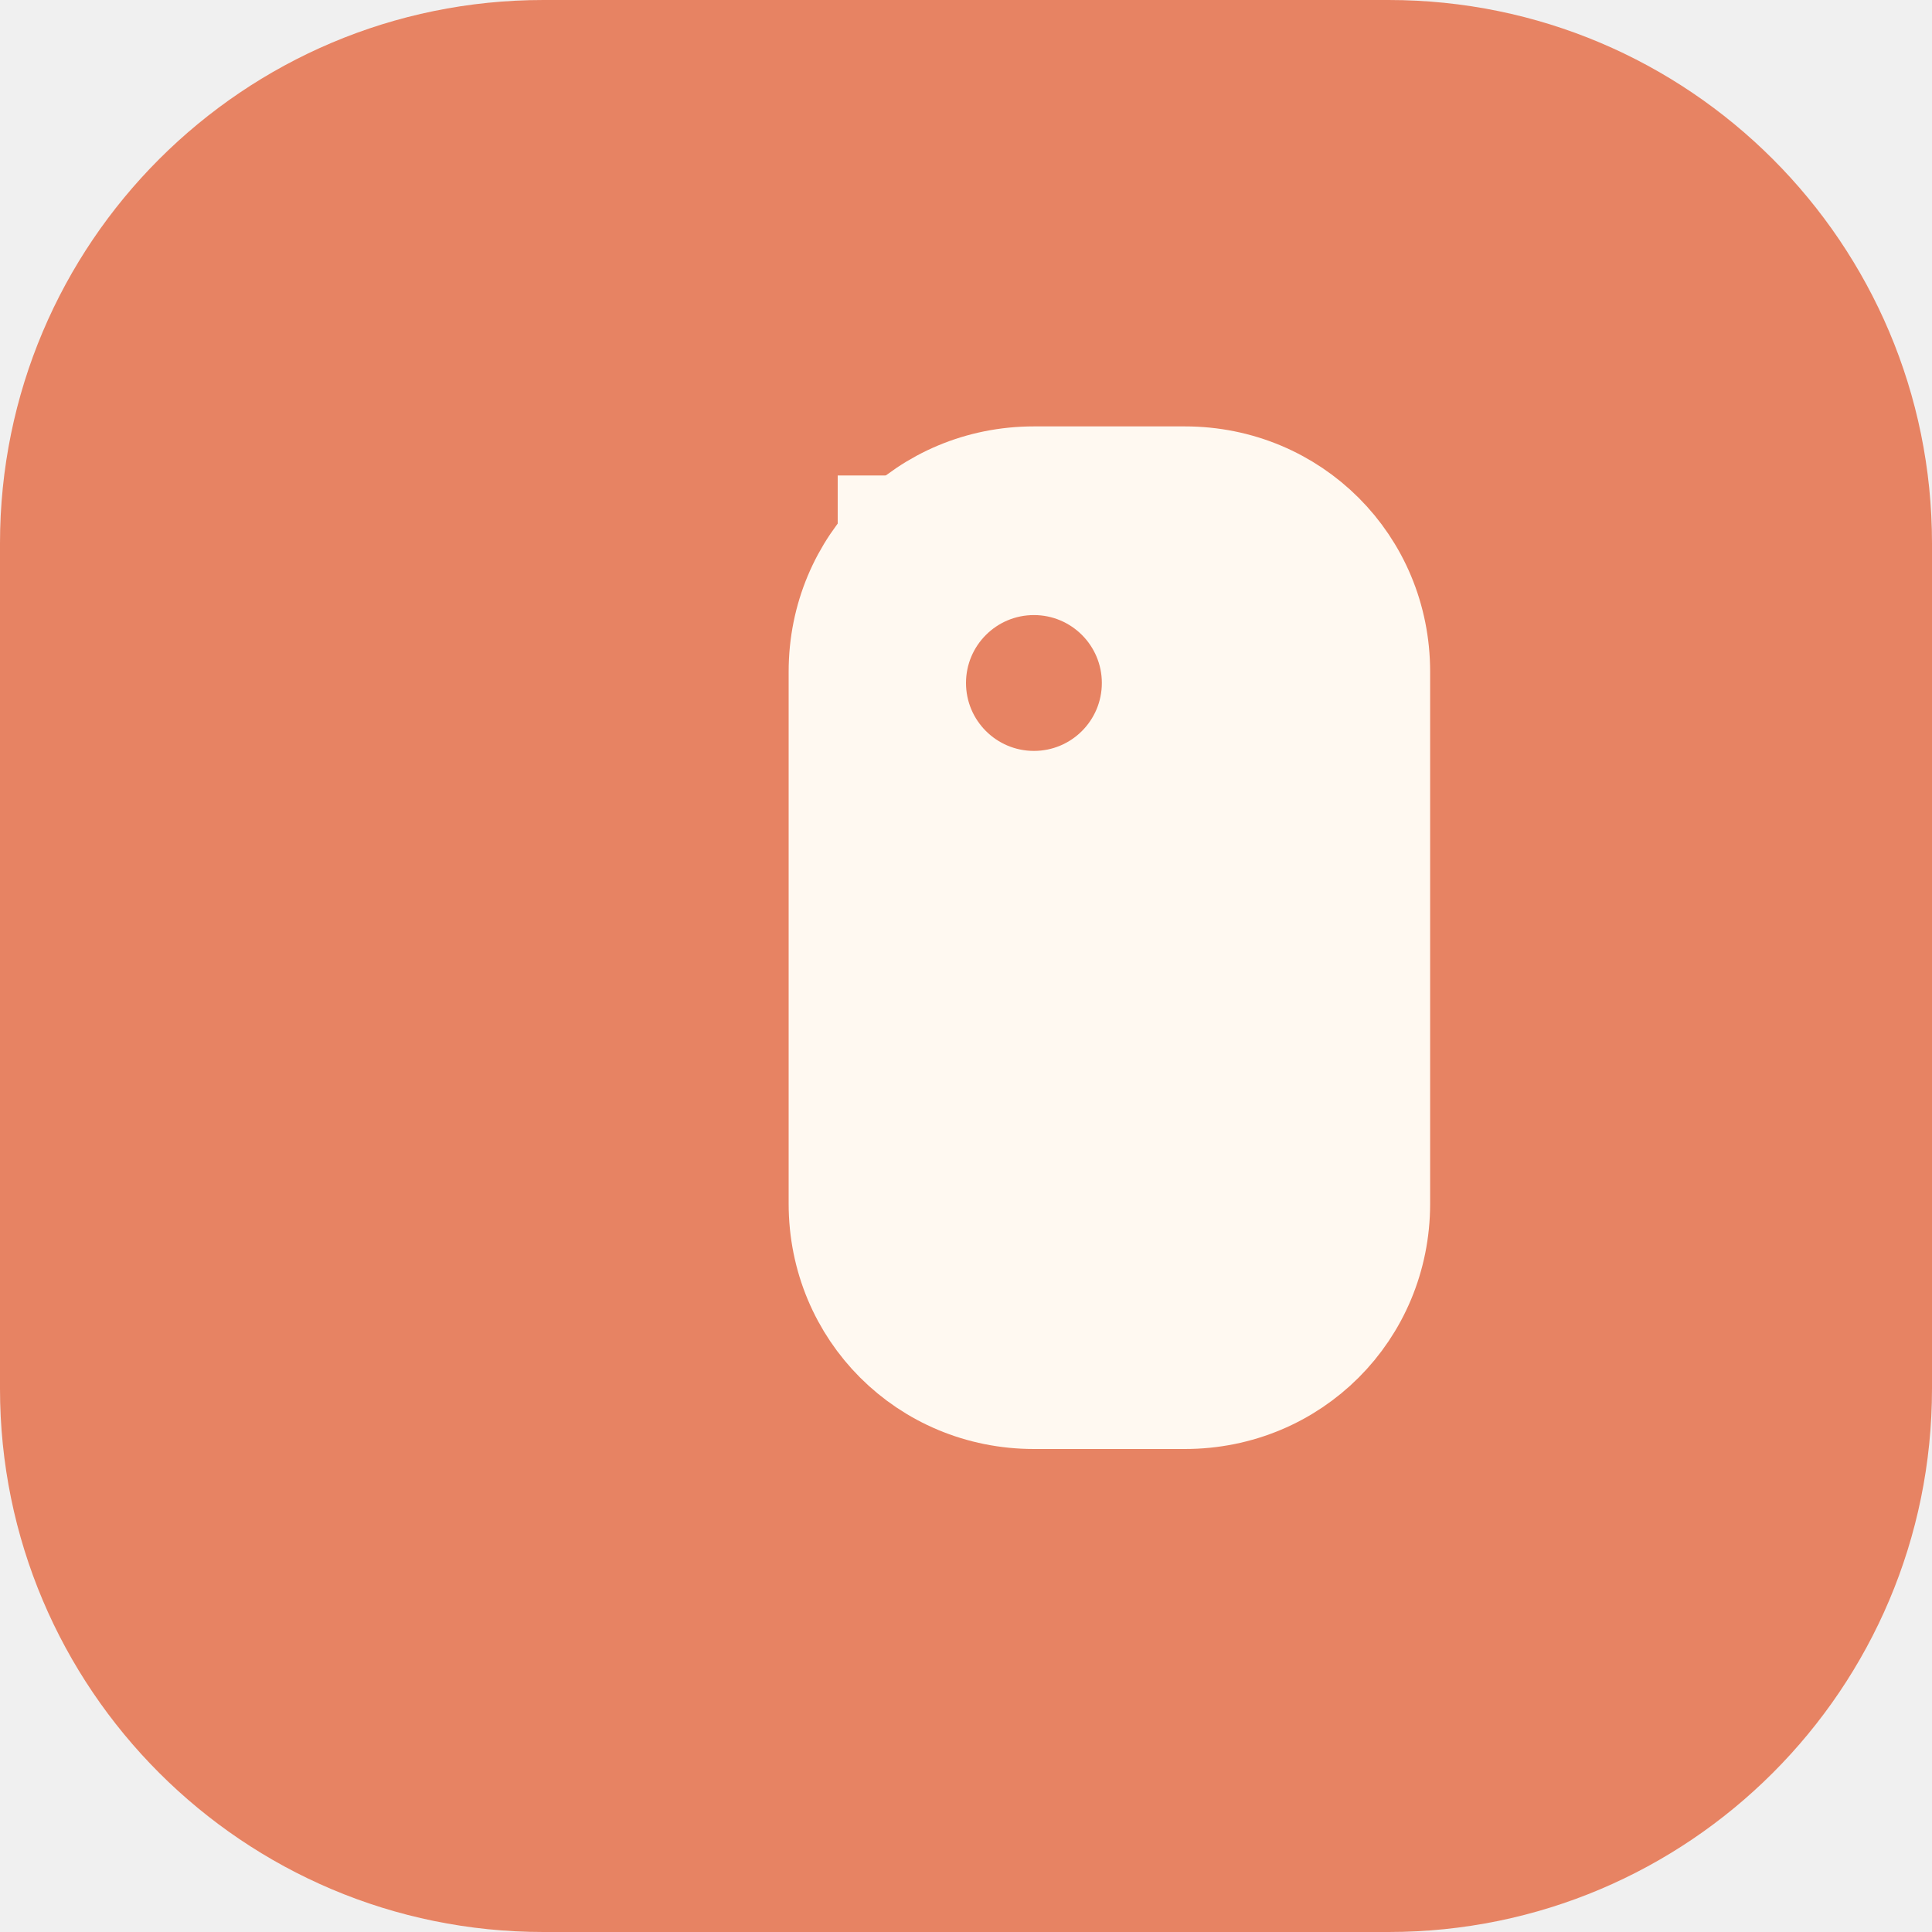
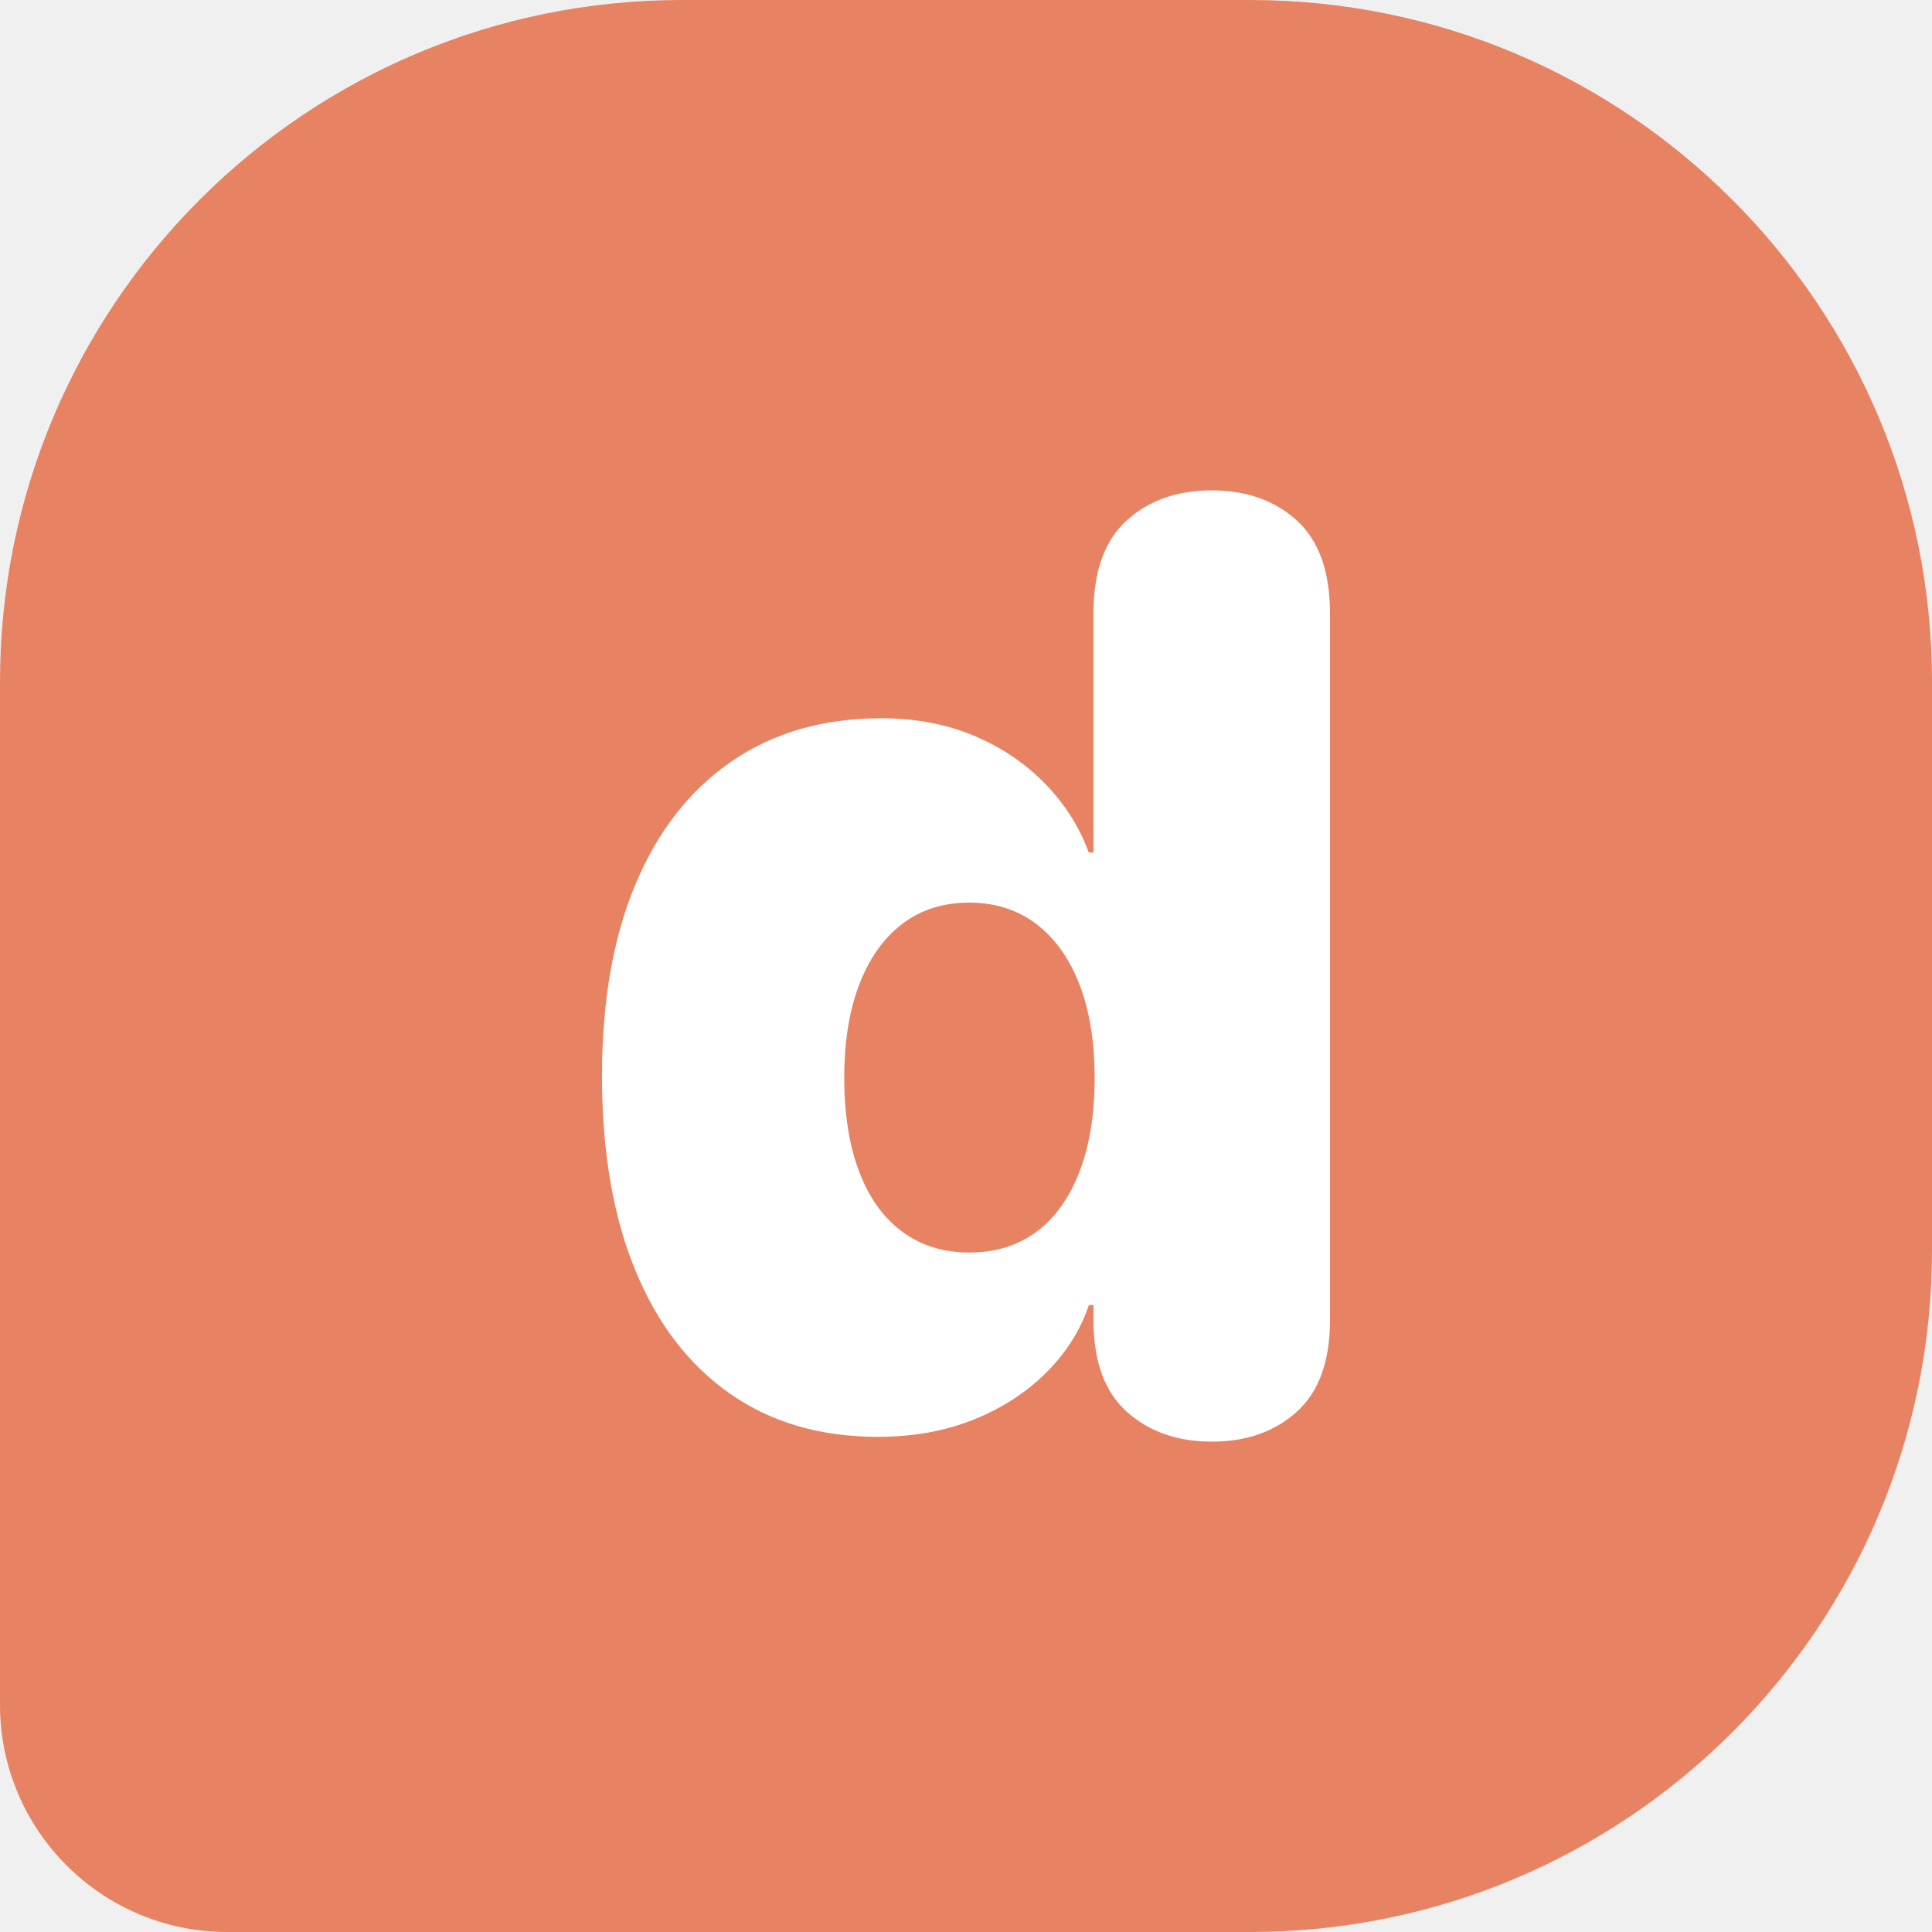
<svg xmlns="http://www.w3.org/2000/svg" width="512" height="512" viewBox="0 0 512 512" fill="none">
-   <rect width="512" height="512" rx="144" fill="#E78363" />
-   <path d="M314 126H222V319C222 348 245 371 274 371H314C343 371 366 348 366 319V178C366 149 343 126 314 126Z" fill="#FFF9F1" />
-   <path d="M274 371C245 371 222 348 222 319V178C222 149 245 126 274 126H314C343 126 366 149 366 178V319C366 348 343 371 314 371H274Z" stroke="#FFF9F1" stroke-width="26" stroke-linejoin="round" />
-   <circle cx="274" cy="181" r="18" fill="#E78363" />
+   <path d="M180.706 0H331.294A180.706 180.706 0 0 1 512 180.706V331.294A180.706 180.706 0 0 1 331.294 512H60.235A60.235 60.235 0 0 1 0 451.765V180.706A180.706 180.706 0 0 1 180.706 0Z" fill="#E78363" />
+   <path d="M23.617 0.797C26.312 0.797 28.754 0.355 30.941 -0.523C33.129 -1.406 34.984 -2.609 36.508 -4.133C38.031 -5.66 39.113 -7.375 39.754 -9.285H40.105V-8.152C40.105 -4.992 40.953 -2.648 42.656 -1.121C44.355 0.402 46.527 1.164 49.168 1.164C51.816 1.164 53.984 0.398 55.672 -1.129C57.359 -2.656 58.203 -4.996 58.203 -8.152V-62.199C58.203 -65.406 57.355 -67.777 55.664 -69.316C53.973 -70.855 51.801 -71.621 49.152 -71.621C46.508 -71.621 44.336 -70.855 42.645 -69.316C40.949 -67.777 40.105 -65.418 40.105 -62.238V-43.914H39.746C39.008 -45.902 37.883 -47.672 36.367 -49.215C34.855 -50.758 33.043 -51.973 30.938 -52.855C28.828 -53.742 26.473 -54.184 23.867 -54.184C19.441 -54.184 15.629 -53.086 12.43 -50.895C9.234 -48.703 6.777 -45.57 5.066 -41.496C3.355 -37.422 2.5 -32.527 2.5 -26.816C2.5 -21.047 3.344 -16.105 5.031 -11.992C6.715 -7.875 9.137 -4.715 12.285 -2.512C15.434 -0.305 19.211 0.797 23.617 0.797ZM30.598 -13.305C28.609 -13.305 26.895 -13.84 25.457 -14.91C24.02 -15.977 22.922 -17.512 22.168 -19.516C21.414 -21.516 21.035 -23.91 21.035 -26.691C21.035 -29.449 21.422 -31.828 22.188 -33.824C22.957 -35.824 24.051 -37.367 25.477 -38.453C26.898 -39.539 28.609 -40.078 30.598 -40.078C32.578 -40.078 34.285 -39.535 35.723 -38.449C37.156 -37.359 38.262 -35.816 39.035 -33.812C39.809 -31.812 40.195 -29.426 40.195 -26.652C40.195 -23.879 39.809 -21.492 39.035 -19.488C38.262 -17.48 37.164 -15.949 35.742 -14.891C34.32 -13.836 32.605 -13.305 30.598 -13.305Z" transform="matrix(3.463529 0 0 3.463529 150.8765 378.015)" fill="#FFFFFF" />
</svg>
